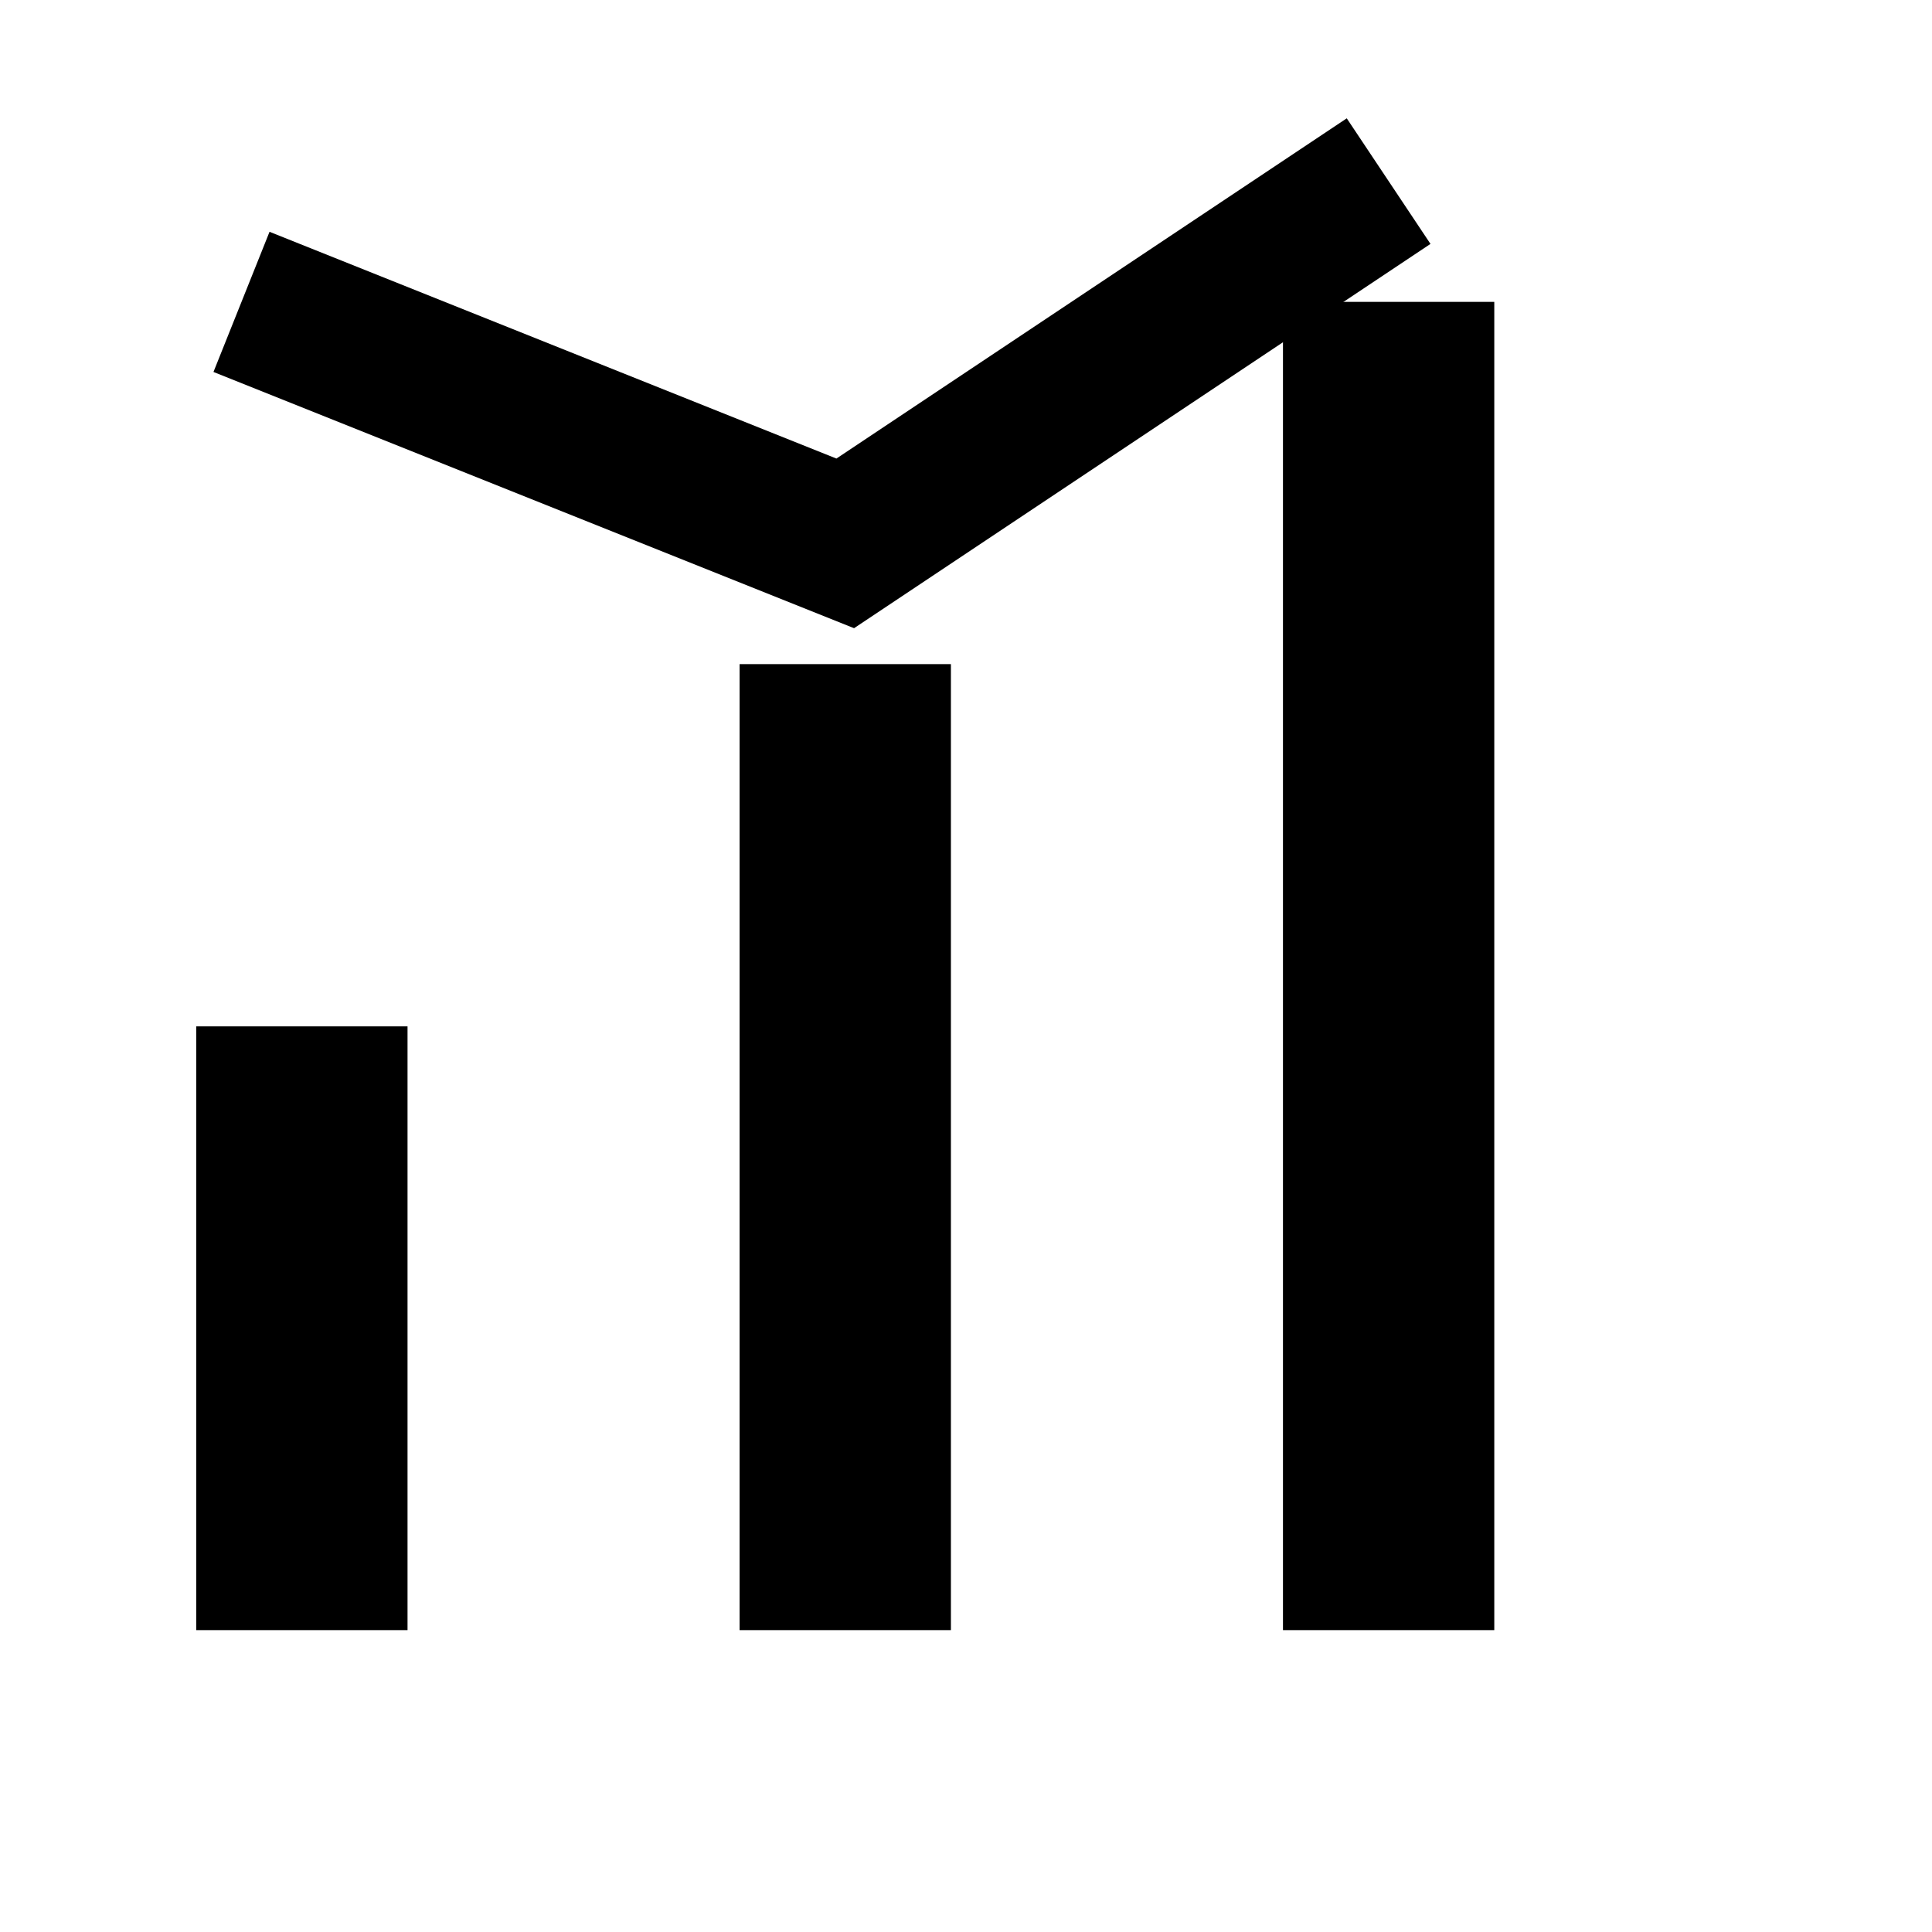
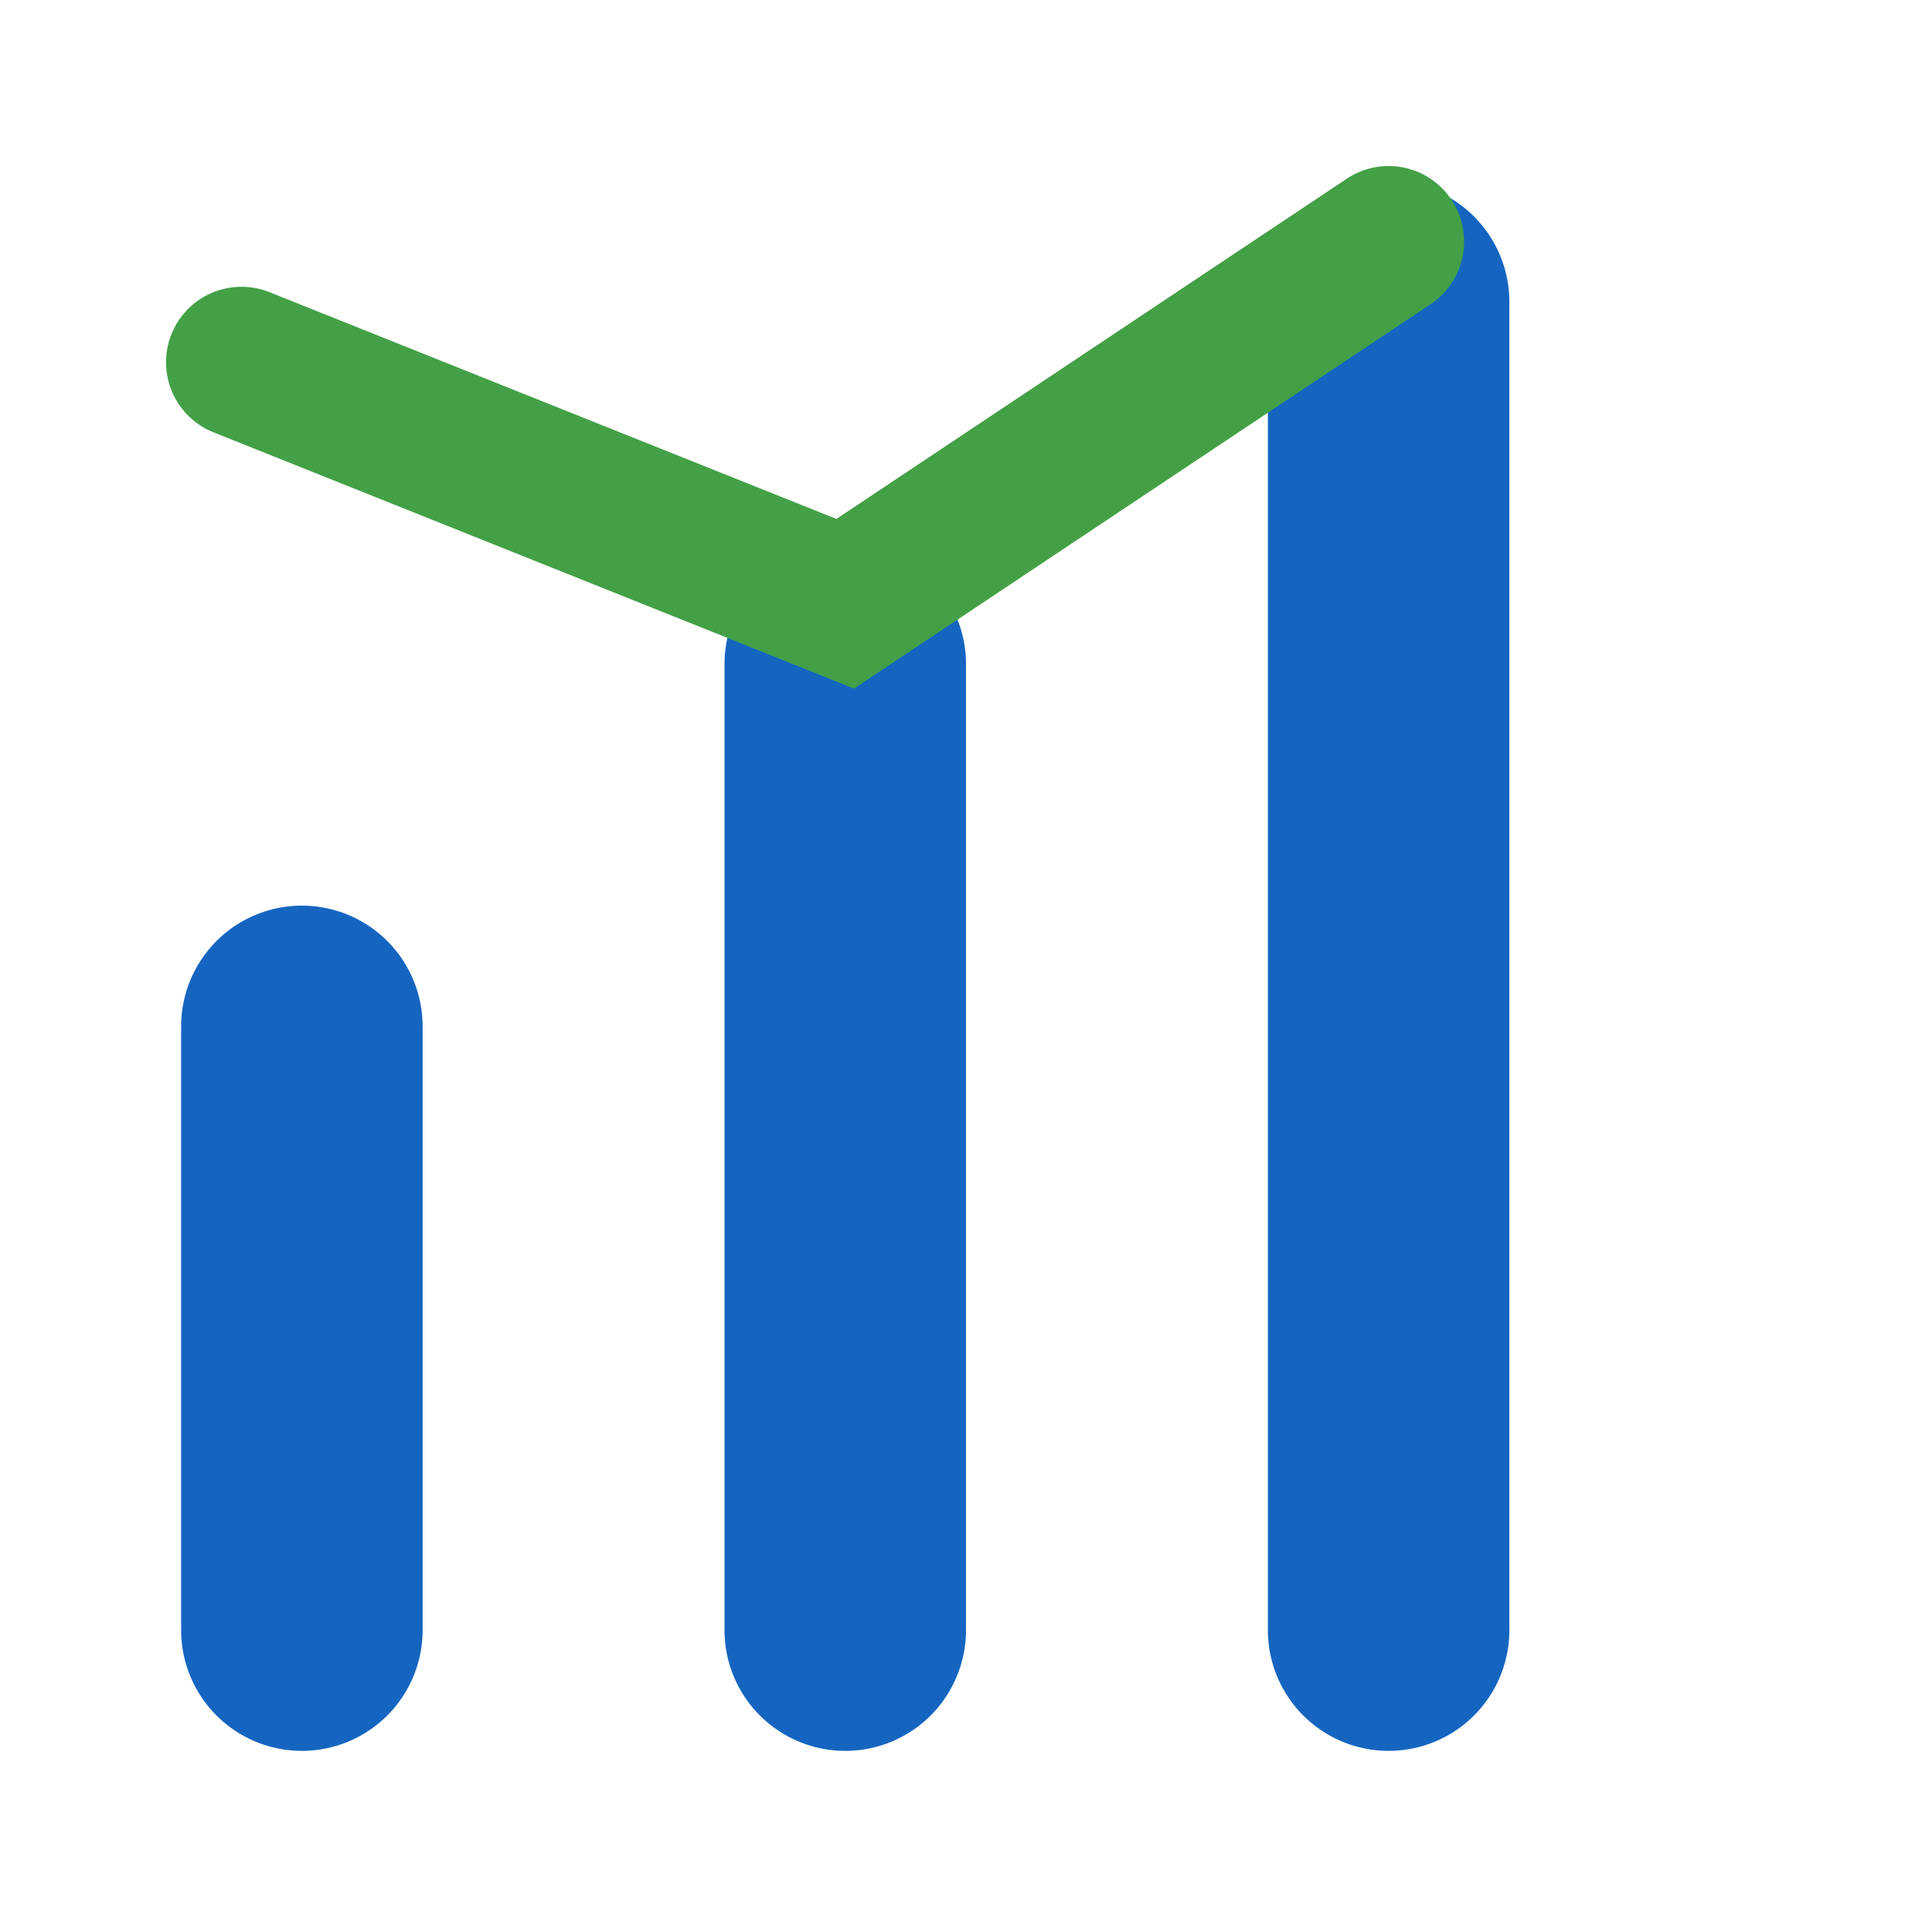
- <svg xmlns="http://www.w3.org/2000/svg" viewBox="0 0 64 64" fill="none">
-   <path d="M10 54V34M28 54V22M46 54V10" stroke="currentColor" stroke-width="7" />
-   <path d="M8 10l20 8 18-12" stroke="currentColor" stroke-width="5" />
+ <svg xmlns="http://www.w3.org/2000/svg" viewBox="0 0 64 64">
+   <path d="M10 54V34M28 54V22M46 54V10" stroke="#1565C0" stroke-width="8" stroke-linecap="round" />
+   <path d="M8 12 28 20 46 8" fill="none" stroke="#43A047" stroke-width="5" stroke-linecap="round" />
</svg>
